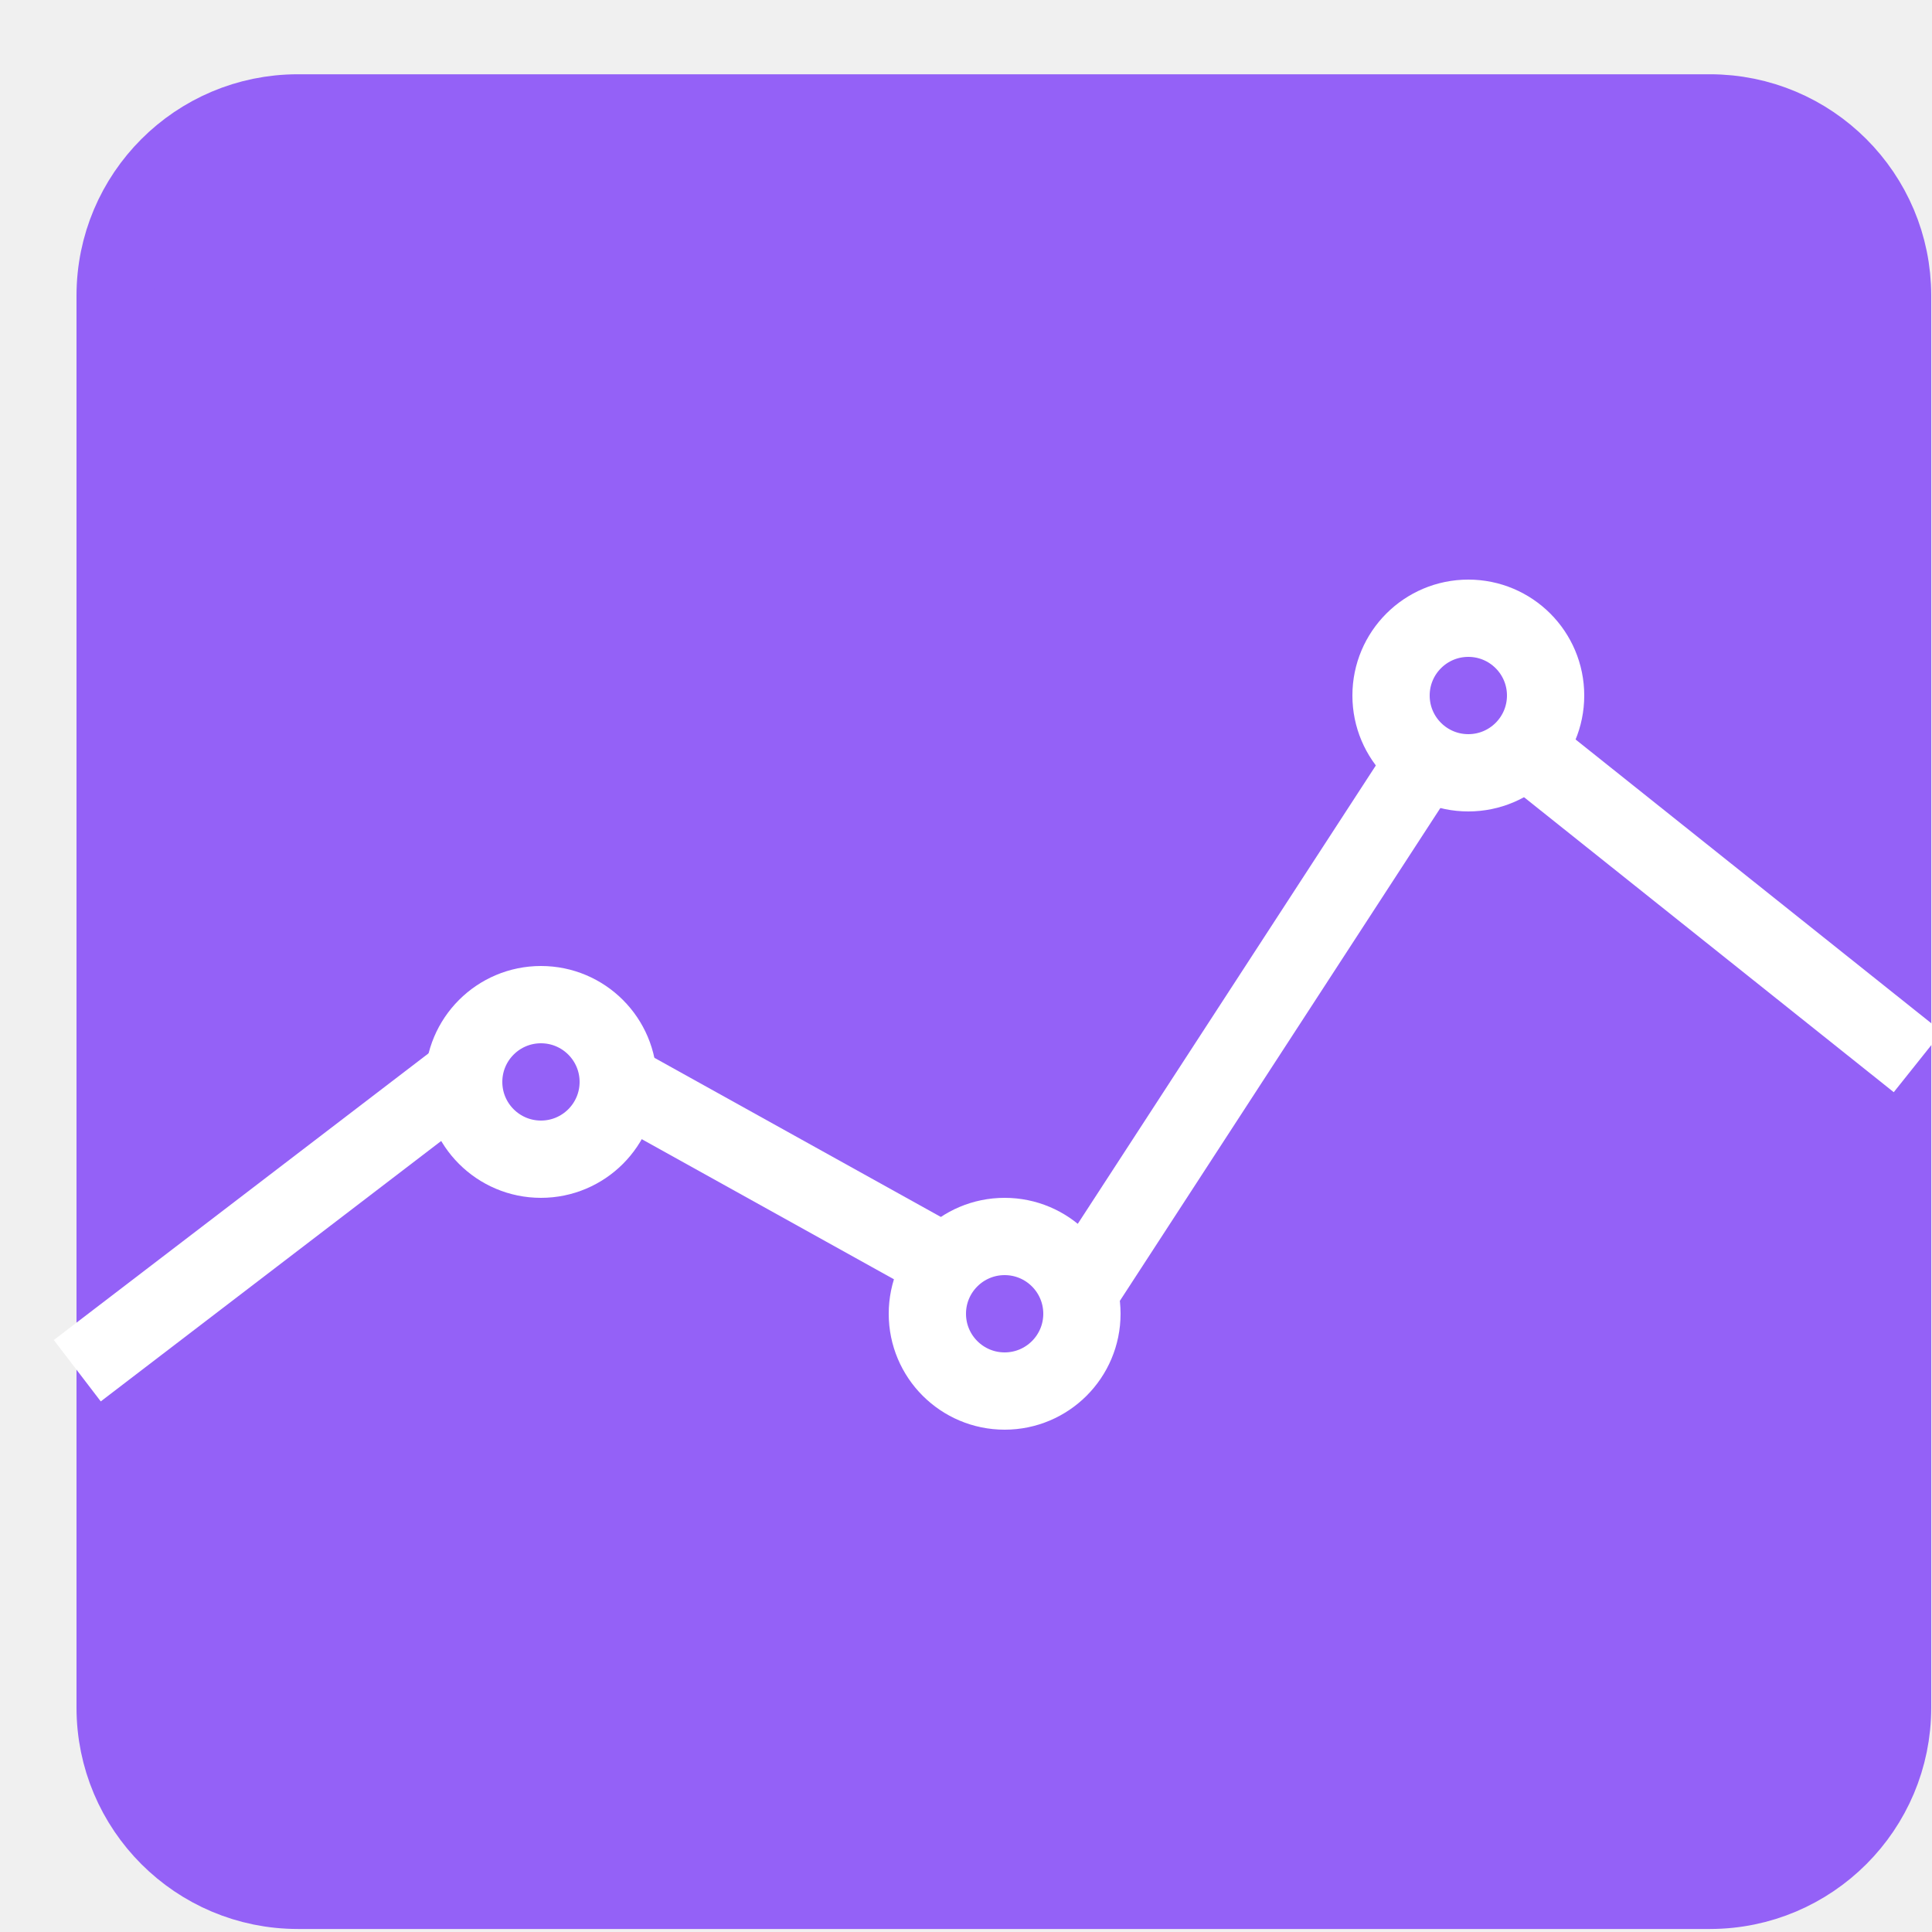
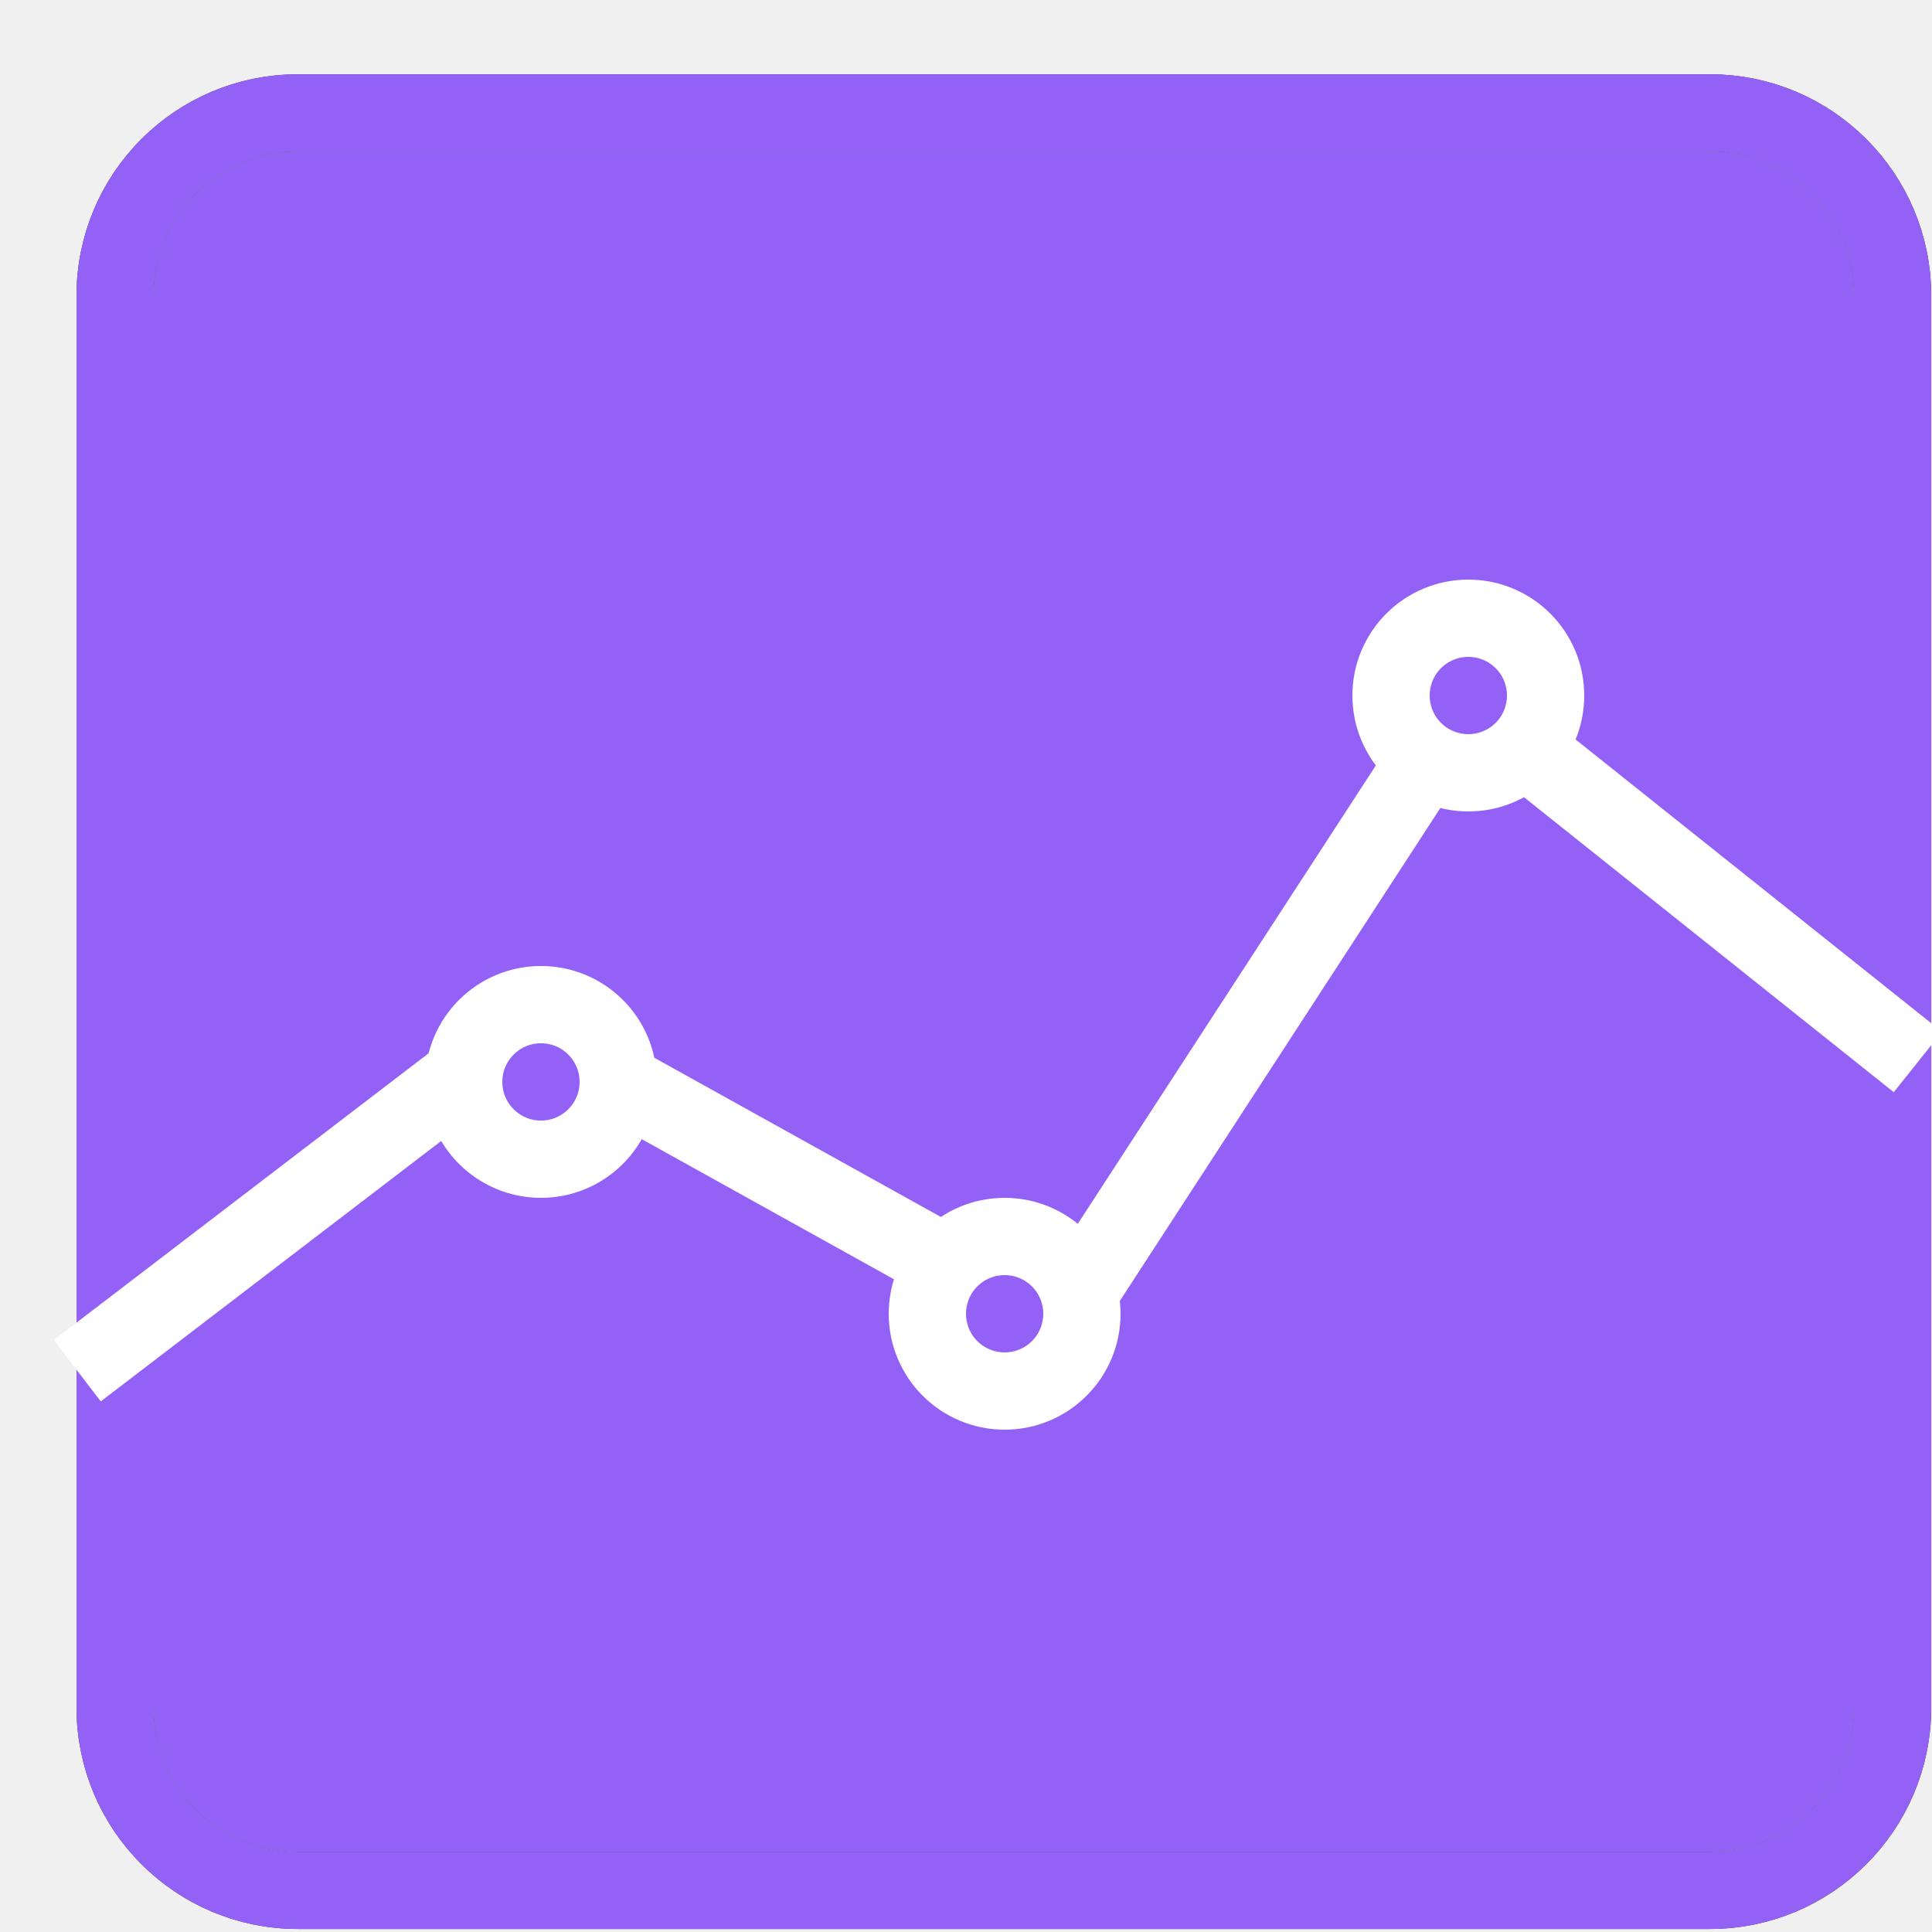
- <svg xmlns="http://www.w3.org/2000/svg" width="25" height="25" viewBox="0 0 25 25">
+ <svg xmlns="http://www.w3.org/2000/svg" xmlns:xlink="http://www.w3.org/1999/xlink" width="25" height="25" viewBox="0 0 25 25">
+   <defs>
+     <path id="a" d="M23.49 2.826A2.365 2.365 0 0 0 21.123.461H2.854A2.365 2.365 0 0 0 .49 2.826v18.27a2.365 2.365 0 0 0 2.366 2.365h18.27a2.365 2.365 0 0 0 2.364-2.365V2.826z" />
+   </defs>
  <g fill="none" fill-rule="evenodd">
    <path d="M1 2h24v22H1z" />
    <g transform="translate(1 1)">
-       <path fill="#9461F7" stroke="#9461F7" d="M23.49 2.826A2.365 2.365 0 0 0 21.123.461H2.854A2.365 2.365 0 0 0 .49 2.826v18.27a2.365 2.365 0 0 0 2.366 2.365h18.27a2.365 2.365 0 0 0 2.364-2.365V2.826z" />
+       <use fill="#9461F7" stroke="#D1DBE2" xlink:href="#a" />
+       <use stroke="#424242" xlink:href="#a" />
+       <use stroke="#9461F7" xlink:href="#a" />
      <circle cx="6" cy="13" r="1" stroke="#FFF" />
      <circle cx="12" cy="16" r="1" stroke="#FFF" />
      <circle cx="18" cy="8" r="1" stroke="#FFF" />
      <path stroke="#FFF" d="M18.5 8.5l5.317 4.242M13 15.671L17.338 9M7 13l4.5 2.5M0 16.737L4.885 13" />
    </g>
  </g>
</svg>
